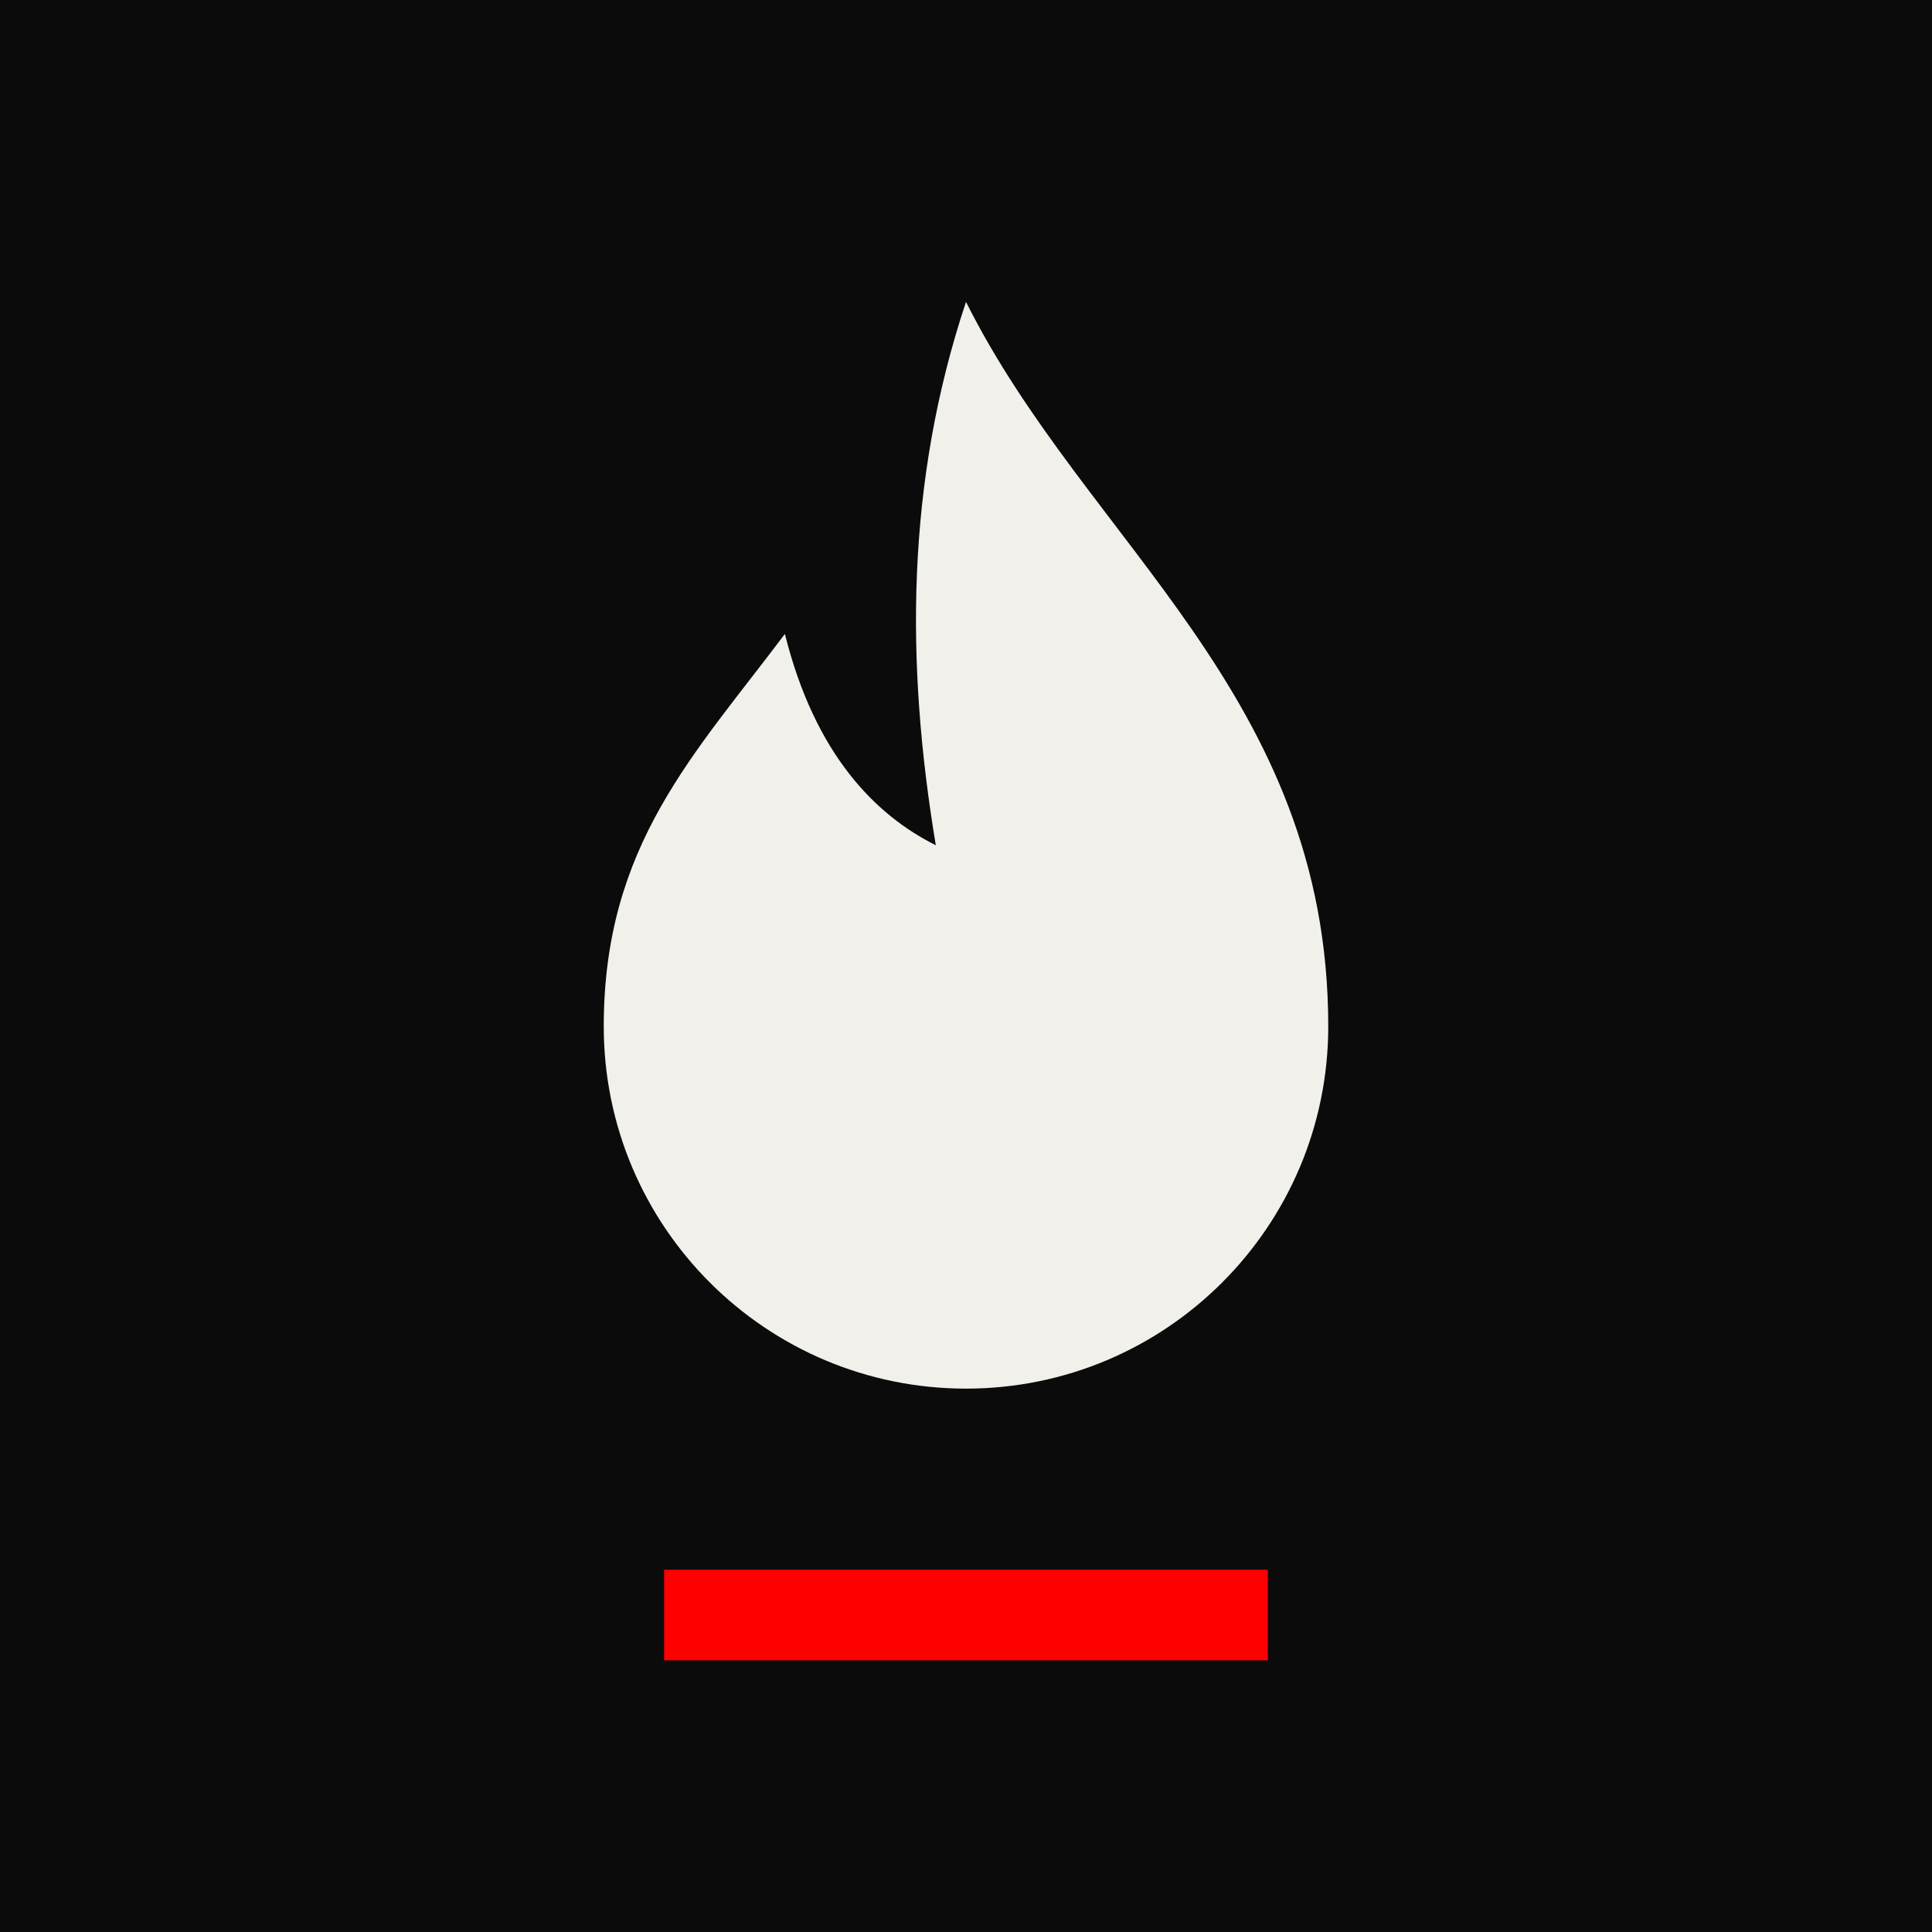
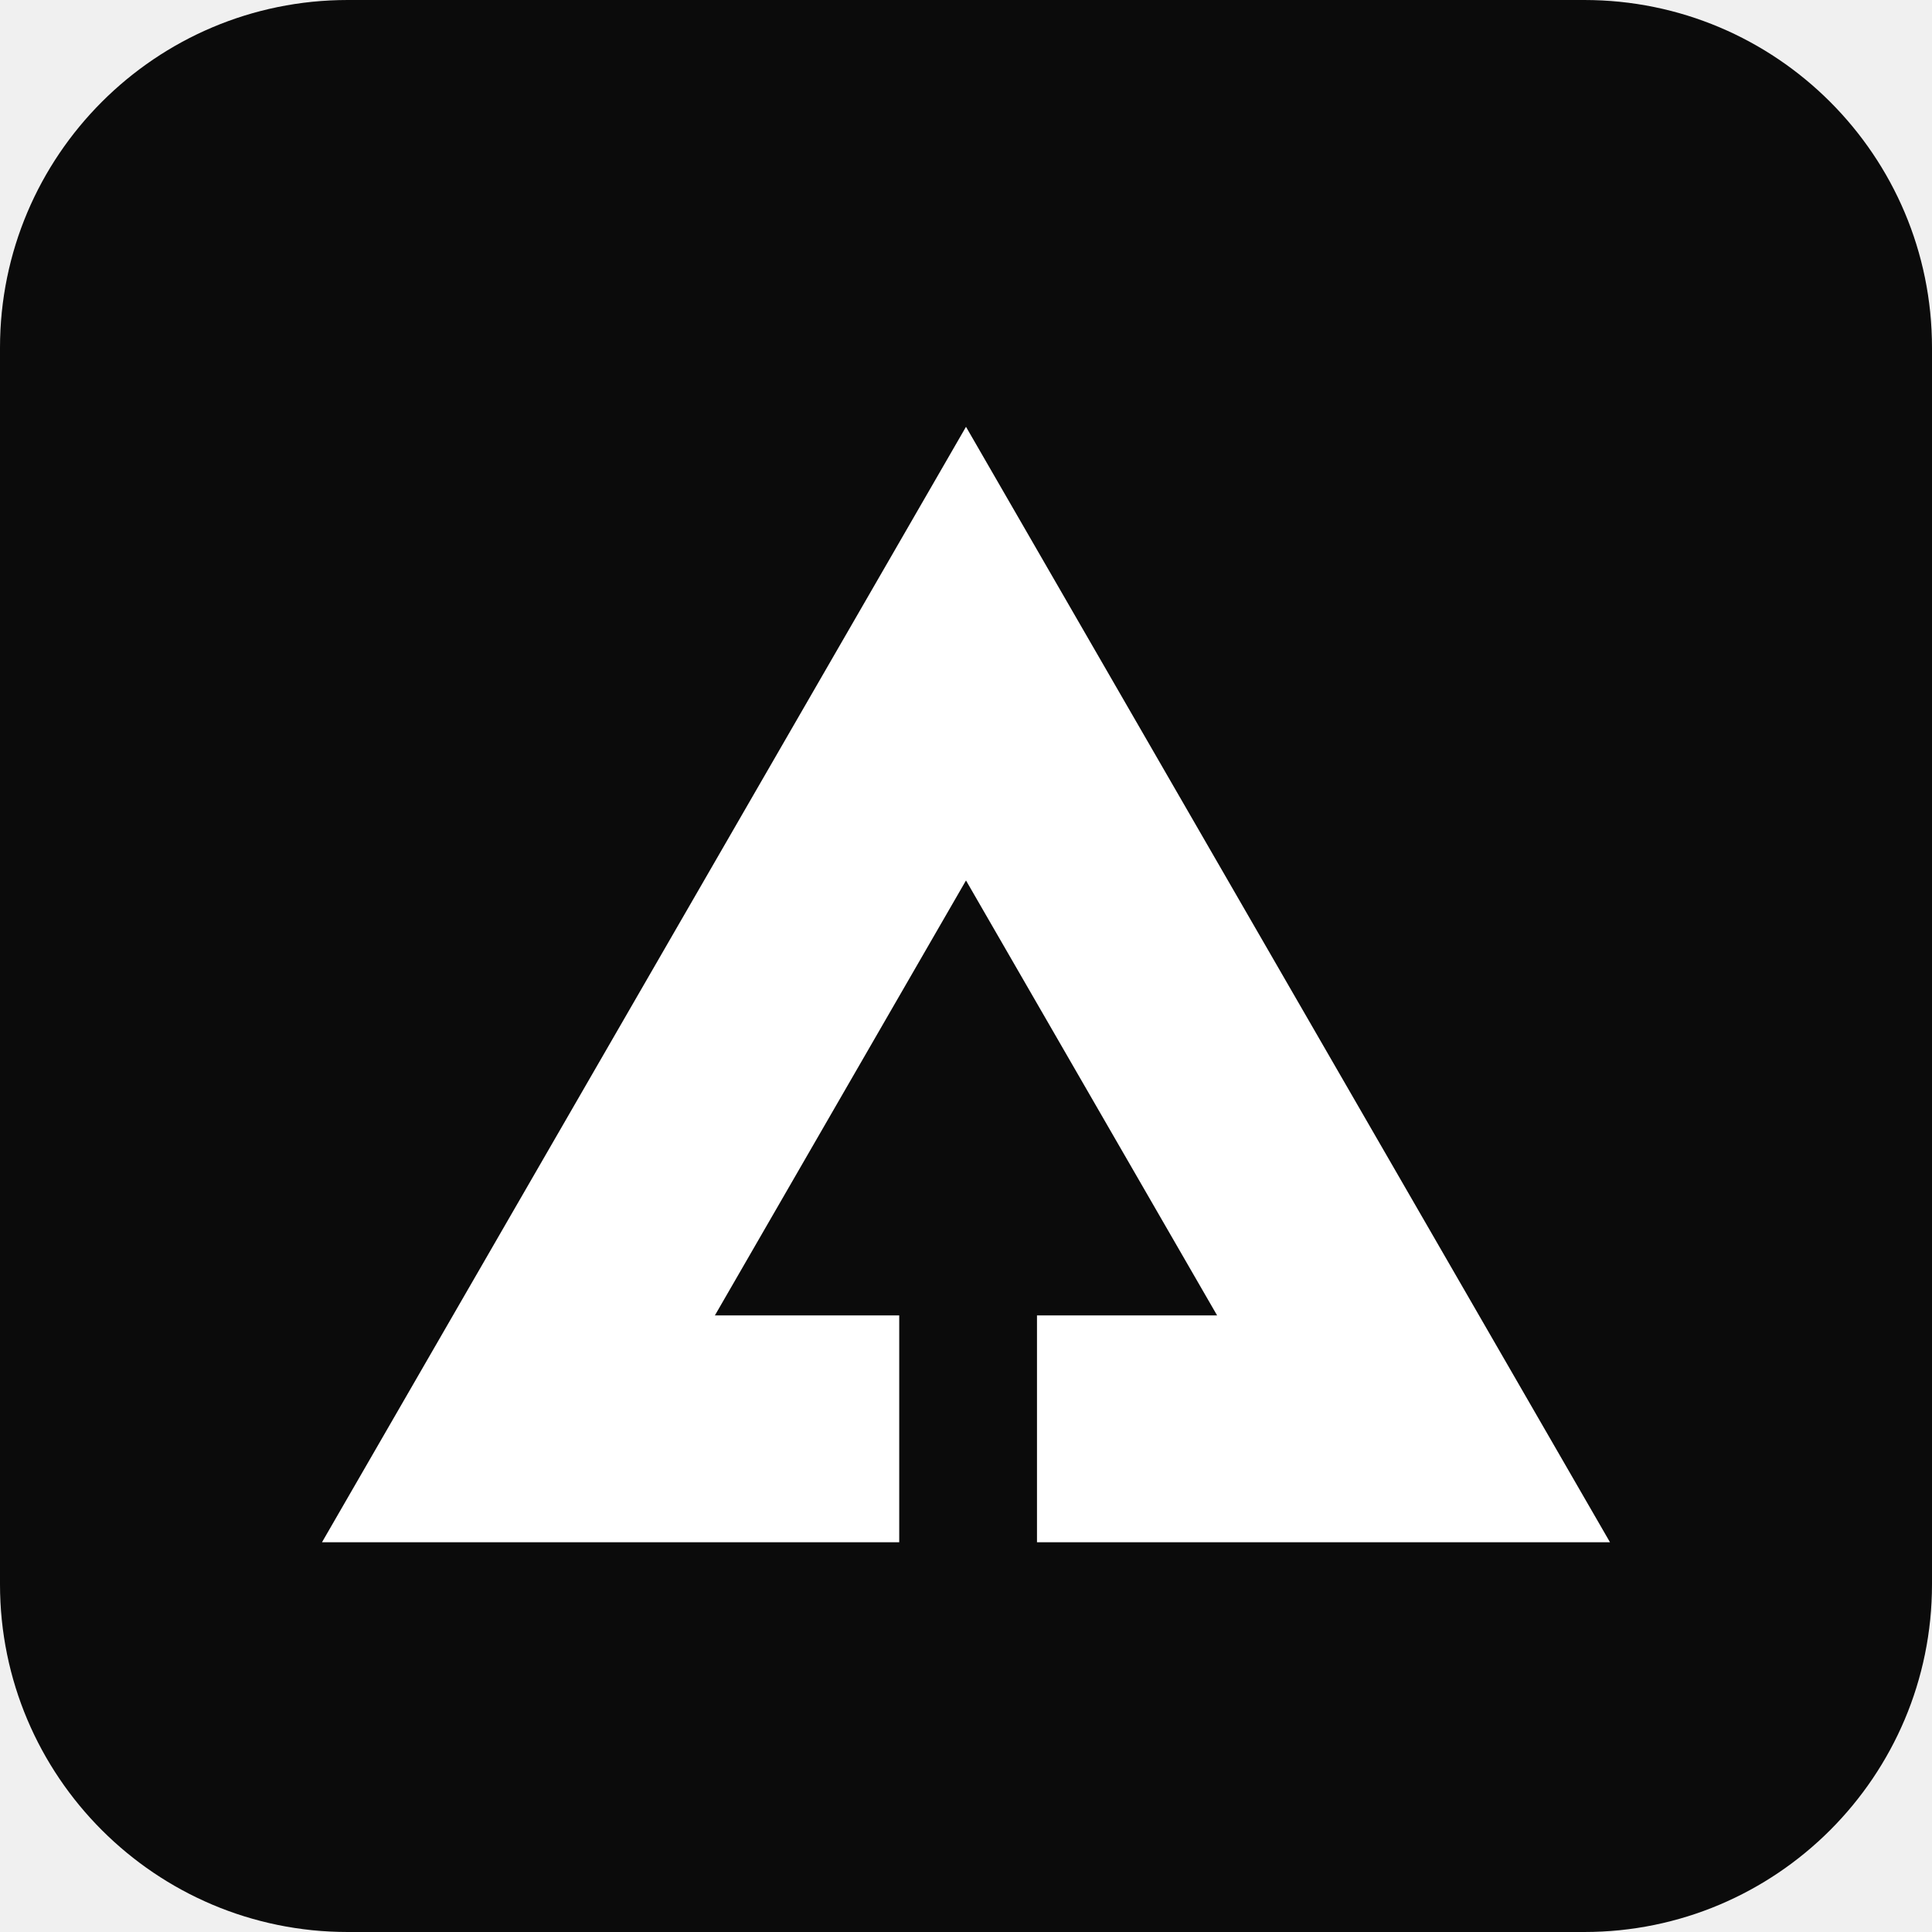
- <svg xmlns="http://www.w3.org/2000/svg" viewBox="0 0 64 64">
-   <rect width="64" height="64" fill="#0B0B0B" />
-   <path d="M32 10c4 8 12 13 12 24a12 12 0 0 1-24 0c0-6 3-9 6-13 1 4 3 6 5 7-1-6-1-12 1-18z" fill="#F2F0EB" />
-   <rect x="22" y="52" width="20" height="3" fill="#FF0000" />
+ <svg xmlns="http://www.w3.org/2000/svg" viewBox="903.79 986.21 626.25 626.25">
+   <rect x="903.79" y="986.21" width="626.25" height="626.25" rx="112.73" fill="#0B0B0B" />
+   <path fill="#FFFFFF" d="M 1239.926 1412.598 L 1298.312 1412.598 L 1216.914 1271.609 L 1135.516 1412.598 L 1195.27 1412.598 L 1195.27 1486.125 L 1008.164 1486.125 L 1216.914 1124.555 L 1425.664 1486.125 L 1239.926 1486.125 Z M 1239.926 1412.598 " />
</svg>
